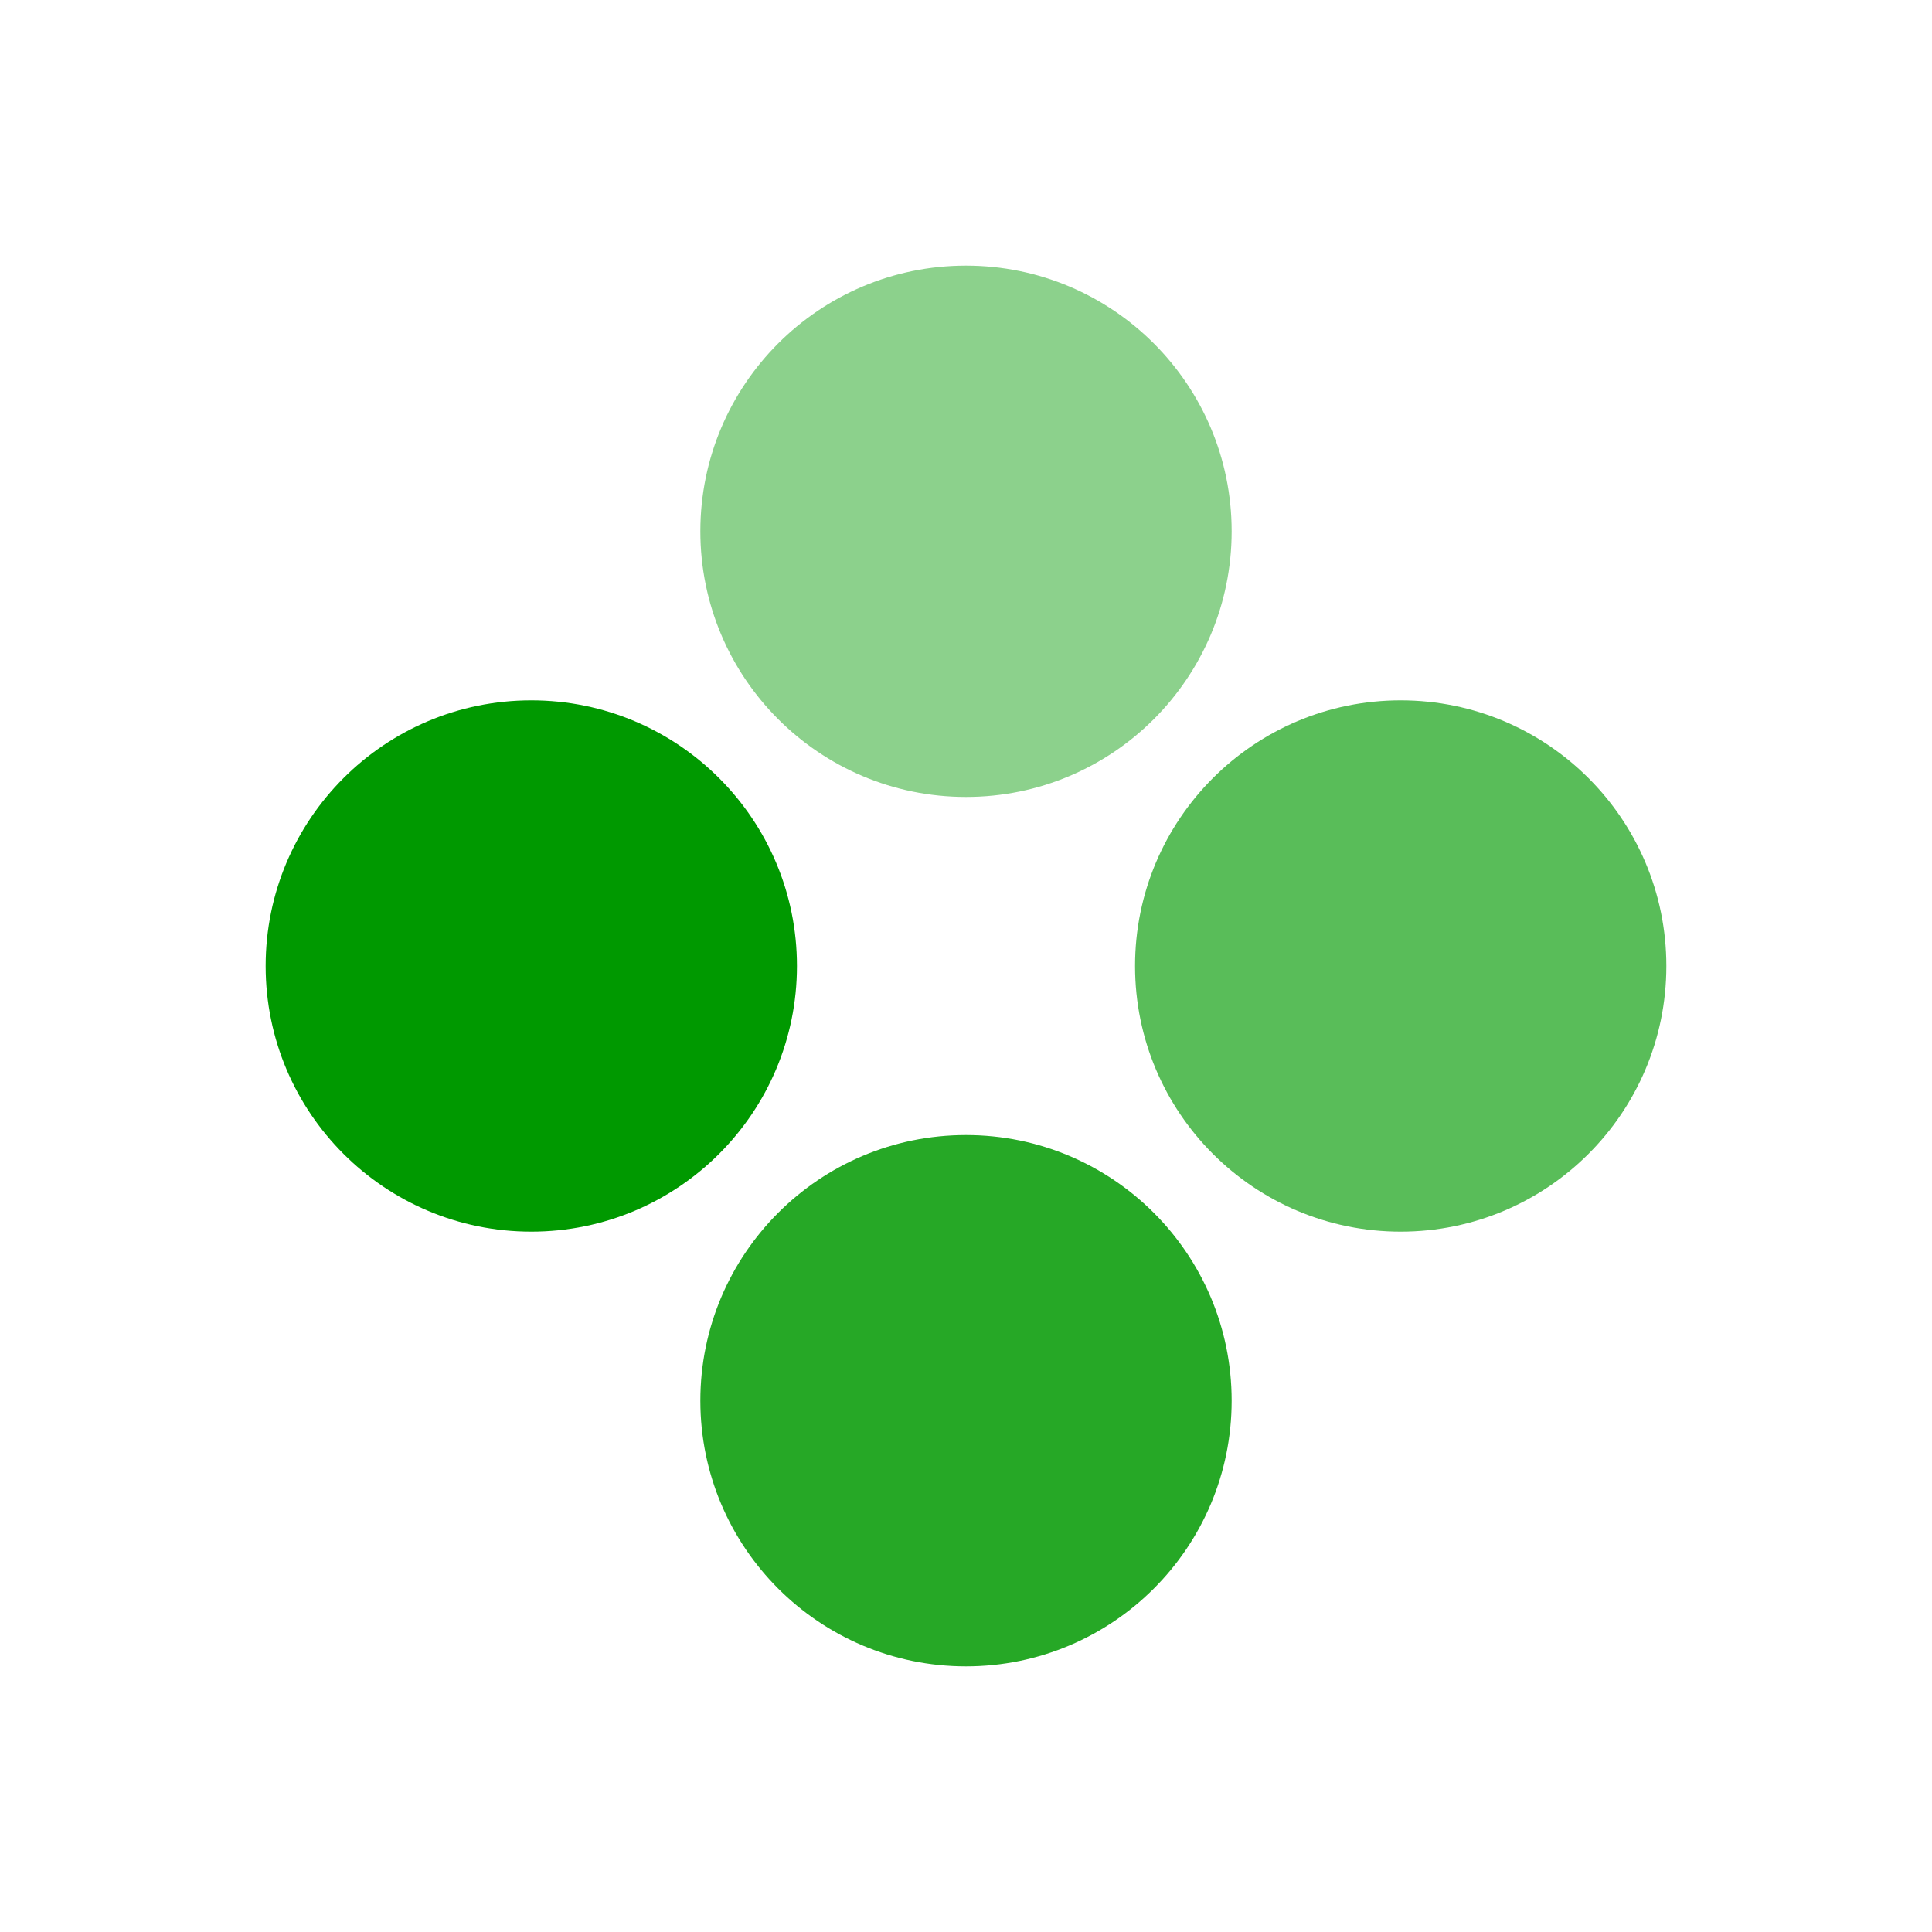
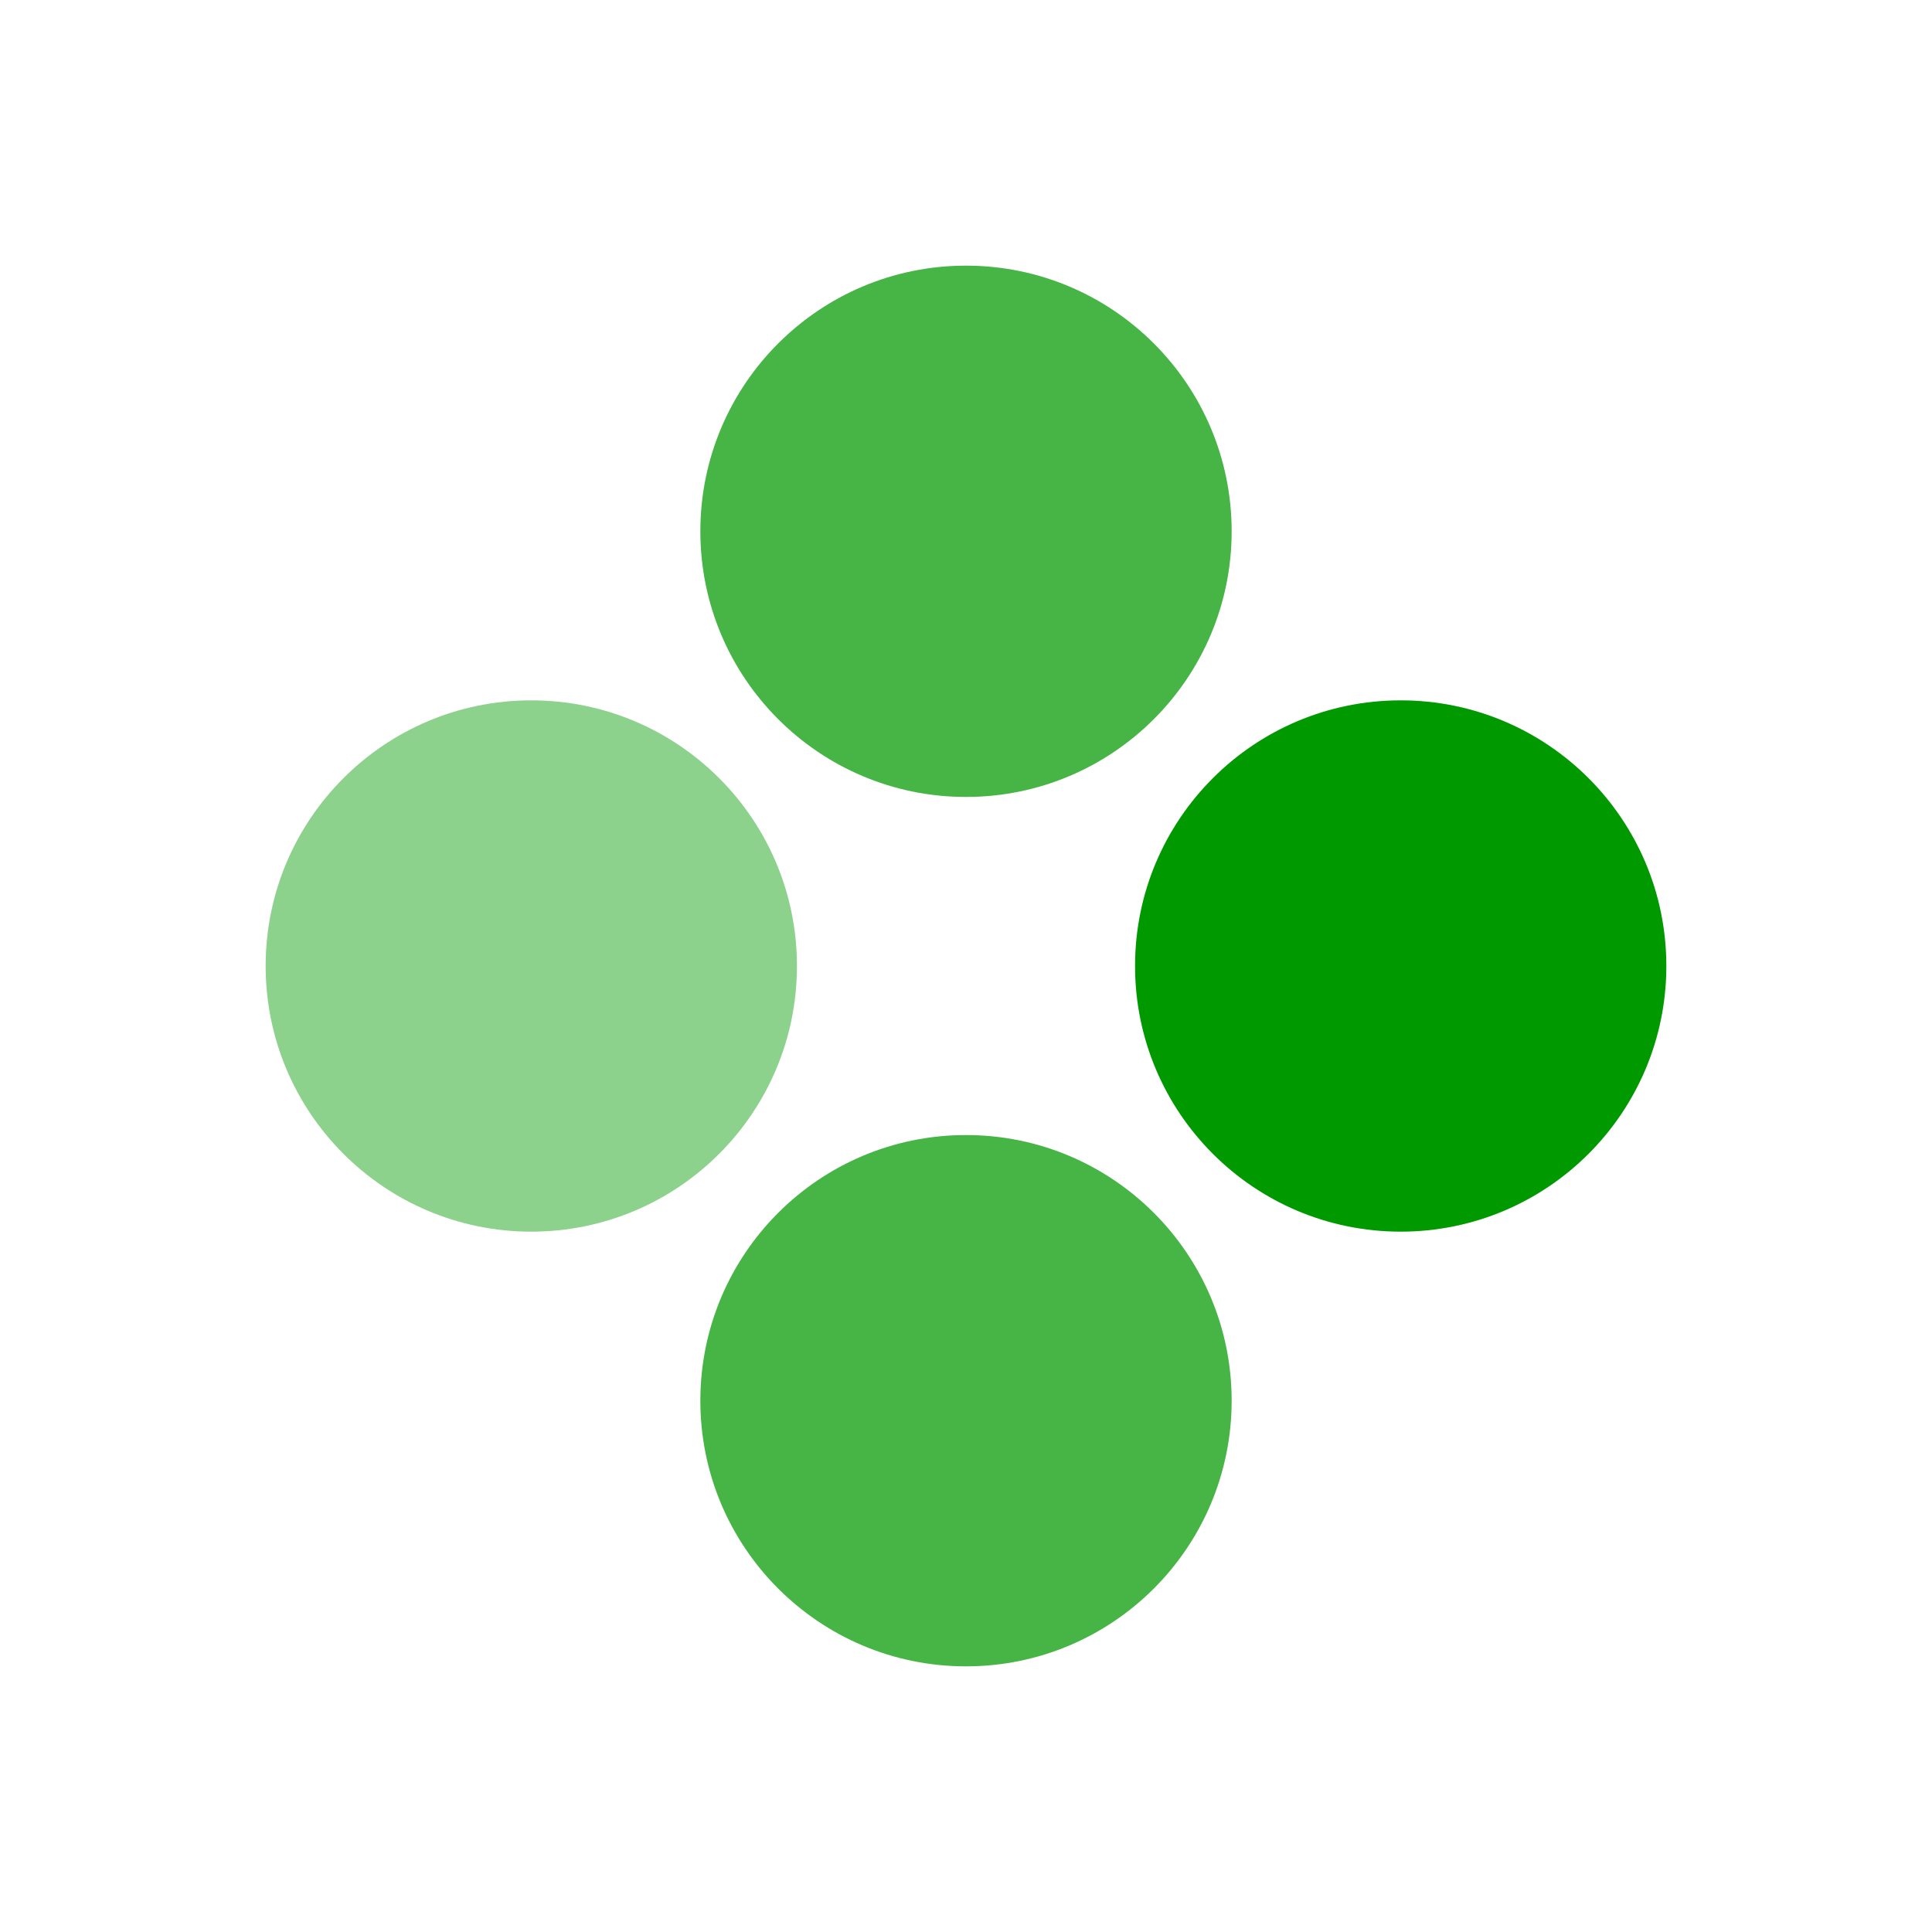
<svg xmlns="http://www.w3.org/2000/svg" viewBox="0 0 80 80" width="200" height="200">
-   <circle cx="40" cy="22" r="11" fill="#009900" opacity="0.45">
-     <animate attributeName="opacity" values="0.45;1;0.85;0.65" keyTimes="0;0.25;0.5;0.75" calcMode="discrete" dur="3.2s" repeatCount="indefinite" />
+   <circle cx="40" cy="22" r="11" fill="#009900" opacity="0.725">
+     <animate attributeName="opacity" values="0.725;0.830;0.919;0.979;1.000;0.979;0.919;0.830;0.725;0.620;0.531;0.471;0.450;0.471;0.531;0.620;0.725" keyTimes="0;0.062;0.125;0.188;0.25;0.312;0.375;0.438;0.5;0.562;0.625;0.688;0.75;0.812;0.875;0.938;1" calcMode="linear" dur="3.2s" repeatCount="indefinite" />
  </circle>
-   <circle cx="58" cy="40" r="11" fill="#009900" opacity="0.65">
-     <animate attributeName="opacity" values="0.65;0.45;1;0.85" keyTimes="0;0.25;0.5;0.75" calcMode="discrete" dur="3.2s" repeatCount="indefinite" />
+   <circle cx="22" cy="40" r="11" fill="#009900" opacity="0.450">
+     <animate attributeName="opacity" values="0.450;0.471;0.531;0.620;0.725;0.830;0.919;0.979;1.000;0.979;0.919;0.830;0.725;0.620;0.531;0.471;0.450" keyTimes="0;0.062;0.125;0.188;0.25;0.312;0.375;0.438;0.5;0.562;0.625;0.688;0.75;0.812;0.875;0.938;1" calcMode="linear" dur="3.2s" repeatCount="indefinite" />
  </circle>
-   <circle cx="40" cy="58" r="11" fill="#009900" opacity="0.85">
-     <animate attributeName="opacity" values="0.85;0.65;0.45;1" keyTimes="0;0.25;0.5;0.75" calcMode="discrete" dur="3.2s" repeatCount="indefinite" />
+   <circle cx="40" cy="58" r="11" fill="#009900" opacity="0.725">
+     <animate attributeName="opacity" values="0.725;0.620;0.531;0.471;0.450;0.471;0.531;0.620;0.725;0.830;0.919;0.979;1.000;0.979;0.919;0.830;0.725" keyTimes="0;0.062;0.125;0.188;0.25;0.312;0.375;0.438;0.5;0.562;0.625;0.688;0.75;0.812;0.875;0.938;1" calcMode="linear" dur="3.2s" repeatCount="indefinite" />
  </circle>
-   <circle cx="22" cy="40" r="11" fill="#009900" opacity="1">
-     <animate attributeName="opacity" values="1;0.85;0.65;0.45" keyTimes="0;0.25;0.5;0.75" calcMode="discrete" dur="3.2s" repeatCount="indefinite" />
+   <circle cx="58" cy="40" r="11" fill="#009900" opacity="1.000">
+     <animate attributeName="opacity" values="1.000;0.979;0.919;0.830;0.725;0.620;0.531;0.471;0.450;0.471;0.531;0.620;0.725;0.830;0.919;0.979;1.000" keyTimes="0;0.062;0.125;0.188;0.25;0.312;0.375;0.438;0.5;0.562;0.625;0.688;0.75;0.812;0.875;0.938;1" calcMode="linear" dur="3.2s" repeatCount="indefinite" />
  </circle>
</svg>
